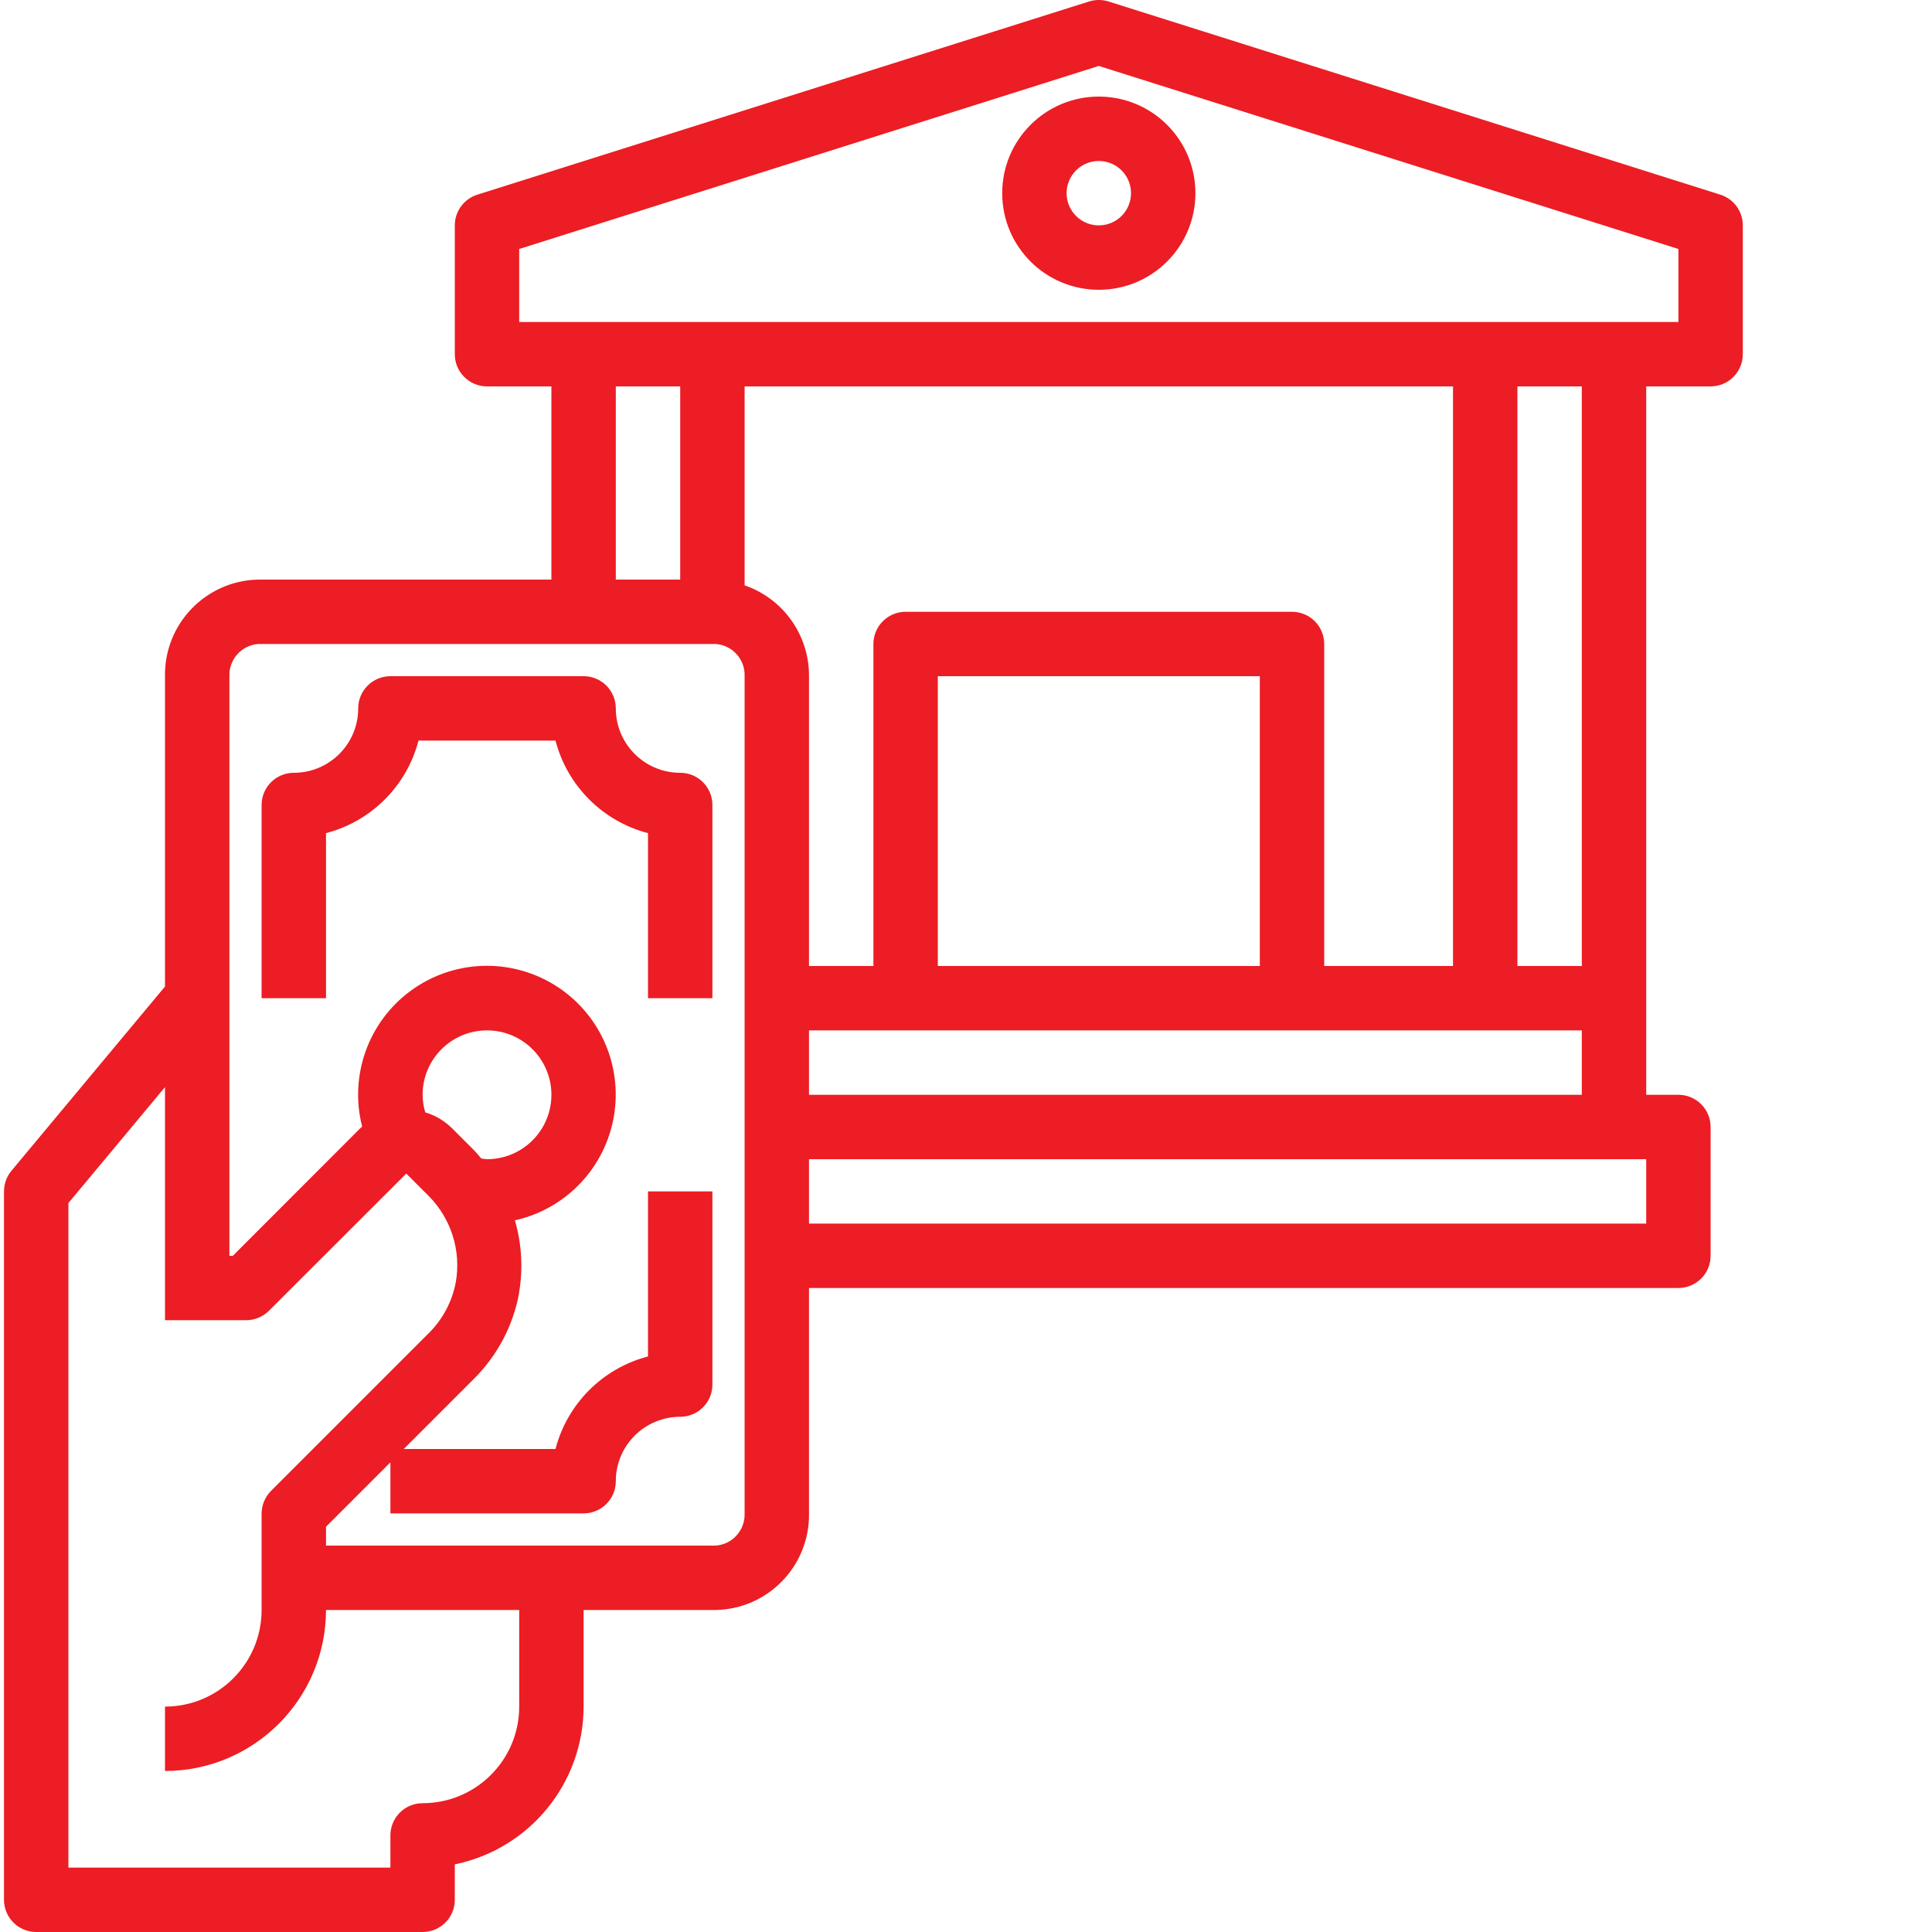
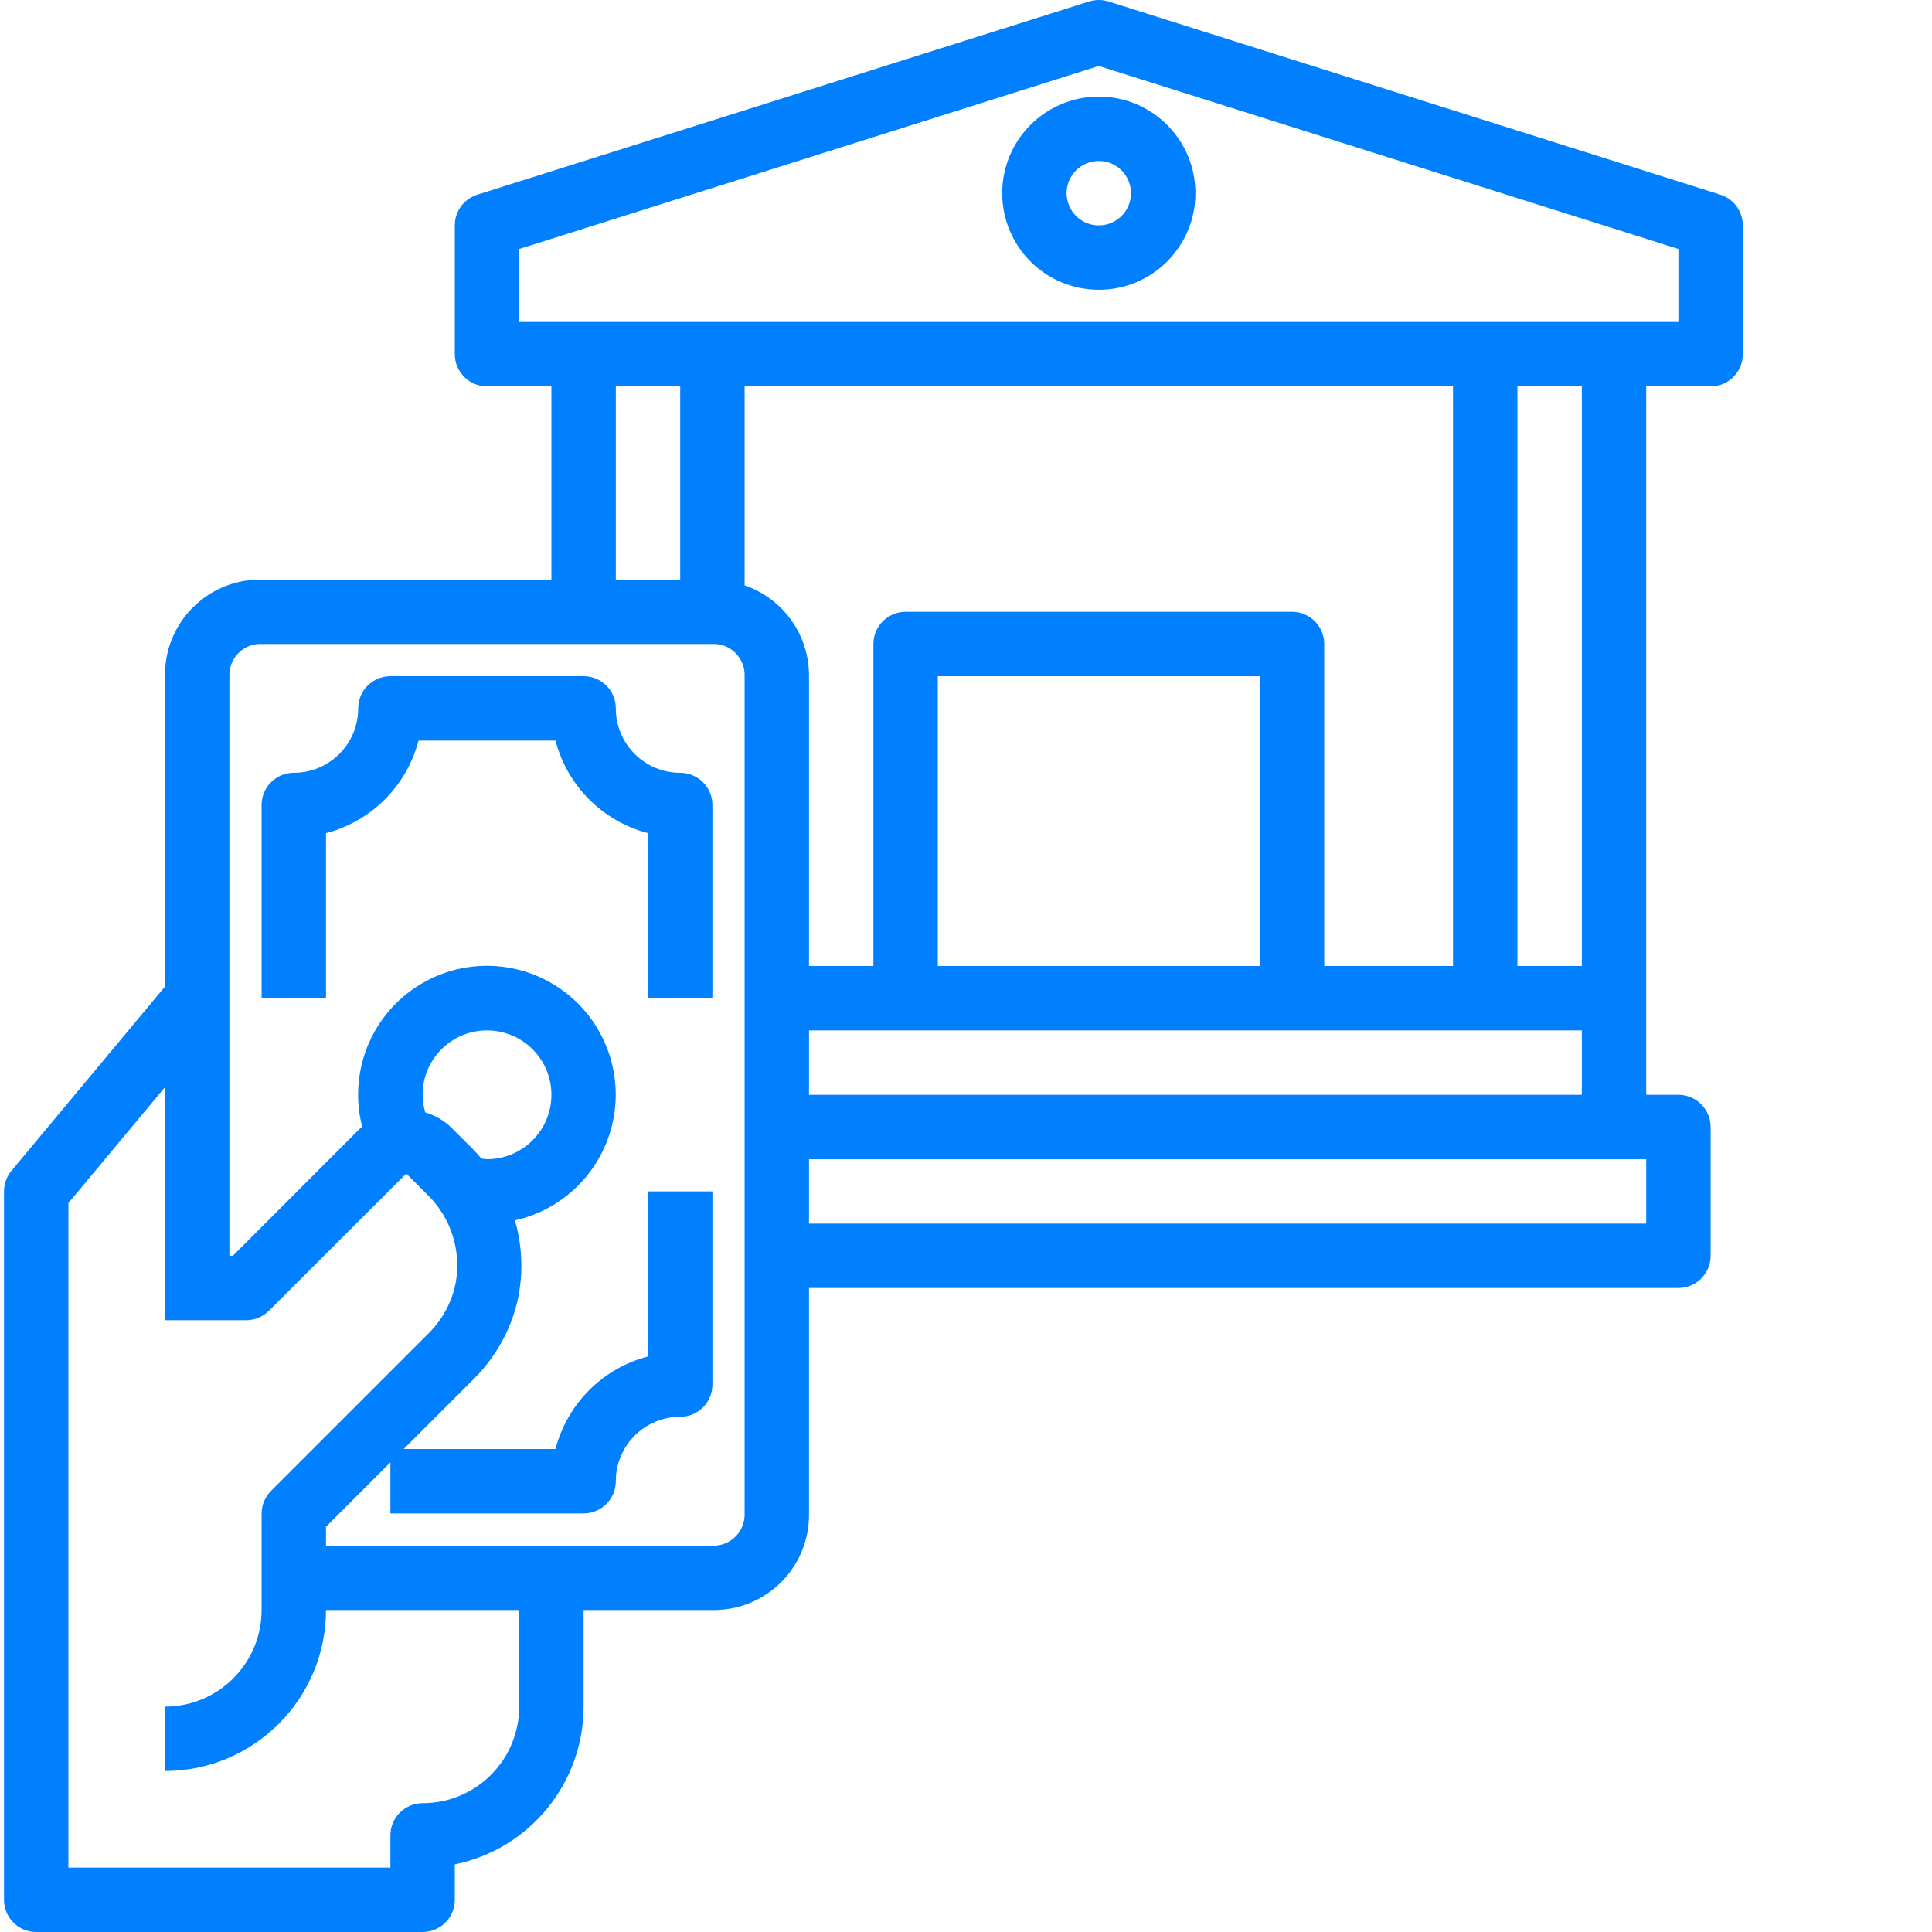
<svg xmlns="http://www.w3.org/2000/svg" version="1.1" width="512" height="512" x="0" y="0" viewBox="0 0 479 479.996" style="enable-background:new 0 0 512 512" xml:space="preserve" class="">
  <g>
-     <path d="m168.496 191.996c-8.836 0-16-7.164-16-16 0-4.418-3.578-8-8-8h-48c-4.418 0-8 3.582-8 8 0 8.836-7.16 16-16 16-4.418 0-8 3.582-8 8v48h16v-41.008c11.262-2.934 20.055-11.73 22.984-22.992h34.035c2.93 11.262 11.723 20.059 22.98 22.992v41.008h16v-48c0-4.418-3.578-8-8-8zm0 0" fill="#ec1d24" data-original="#000000" style="" class="" />
-     <path d="m426.898 48.363-152-48c-1.562-.484-3.238-.484-4.801 0l-152 48c-3.332 1.047-5.602 4.137-5.602 7.633v32c0 4.418 3.582 8 8 8h16v48h-72.797c-13.027.242-23.402 10.973-23.203 24v77.102l-38.148 45.777c-1.199 1.438-1.852 3.25-1.852 5.121v176c0 4.418 3.582 8 8 8h96c4.422 0 8-3.582 8-8v-8.801c18.613-3.824 31.98-20.199 32-39.199v-24h32.801c13.027-.242 23.402-10.977 23.199-24v-56h216c4.422 0 8-3.582 8-8v-32c0-4.418-3.578-8-8-8h-8v-176h16c4.422 0 8-3.582 8-8v-32c0-3.496-2.266-6.586-5.598-7.633zm-274.402 47.633h16v48h-16zm208 0v144h-32v-80c0-4.418-3.578-8-8-8h-96c-4.418 0-8 3.582-8 8v80h-16v-72c.062-10.176-6.375-19.258-16-22.57v-49.43zm-48 144h-80v-72h80zm-184 184c0 13.254-10.742 24-24 24-4.418 0-8 3.582-8 8v8h-80v-165.105l24-28.801v57.906h20.168c2.125 0 4.156-.844 5.656-2.344l34.121-34.082 5.602 5.602c5.551 5.609 8.047 13.559 6.711 21.336-.895 4.801-3.223 9.215-6.68 12.664l-39.199 39.199c-1.504 1.488-2.359 3.508-2.379 5.625v24c0 13.254-10.742 24-24 24v16c22.082-.027 39.977-17.922 40-40h48zm-24-152c0-8.836 7.164-16 16-16 8.84 0 16 7.164 16 16 0 8.836-7.16 16-16 16-.477-.035-.949-.094-1.422-.176-.57-.656-1.105-1.336-1.719-1.961l-5.602-5.602c-1.848-1.816-4.113-3.156-6.602-3.895-.422-1.418-.641-2.887-.656-4.367zm80 104c.152 4.172-3.031 7.715-7.199 8h-96.801v-4.688l16-16v12.688h48c4.422 0 8-3.582 8-8 0-8.836 7.164-16 16-16 4.422 0 8-3.582 8-8v-48h-16v41.008c-11.258 2.934-20.051 11.73-22.98 22.992h-37.707l17.547-17.543c5.703-5.711 9.562-13.008 11.07-20.938v-.129c1.059-6.062.719-12.289-1-18.199 12.727-2.832 22.461-13.102 24.613-25.961 2.148-12.859-3.719-25.738-14.832-32.555-11.117-6.816-25.254-6.207-35.742 1.539-10.488 7.742-15.227 21.078-11.984 33.703-.133.121-.285.211-.422.344l-31.711 31.738h-.852v-144c-.152-4.172 3.035-7.715 7.203-8h113.598c4.168.285 7.352 3.828 7.199 8zm224-72h-208v-16h208zm-208-32v-16h192v16zm192-32h-16v-144h16zm24-160h-288v-18.137l144-45.473 144 45.473zm0 0" fill="#ec1d24" data-original="#000000" style="" class="" />
-     <path d="m248.496 47.996c0 13.254 10.746 24 24 24 13.258 0 24-10.746 24-24s-10.742-24-24-24c-13.254 0-24 10.746-24 24zm32 0c0 4.418-3.578 8-8 8-4.418 0-8-3.582-8-8 0-4.418 3.582-8 8-8 4.422 0 8 3.582 8 8zm0 0" fill="#ec1d24" data-original="#000000" style="" class="" />
+     <path d="m168.496 191.996c-8.836 0-16-7.164-16-16 0-4.418-3.578-8-8-8h-48c-4.418 0-8 3.582-8 8 0 8.836-7.16 16-16 16-4.418 0-8 3.582-8 8v48h16v-41.008c11.262-2.934 20.055-11.73 22.984-22.992h34.035c2.93 11.262 11.723 20.059 22.98 22.992v41.008h16v-48c0-4.418-3.578-8-8-8zm0 0" fill="#007FFF" data-original="#000000" style="" class="" />
+     <path d="m426.898 48.363-152-48c-1.562-.484-3.238-.484-4.801 0l-152 48c-3.332 1.047-5.602 4.137-5.602 7.633v32c0 4.418 3.582 8 8 8h16v48h-72.797c-13.027.242-23.402 10.973-23.203 24v77.102l-38.148 45.777c-1.199 1.438-1.852 3.25-1.852 5.121v176c0 4.418 3.582 8 8 8h96c4.422 0 8-3.582 8-8v-8.801c18.613-3.824 31.98-20.199 32-39.199v-24h32.801c13.027-.242 23.402-10.977 23.199-24v-56h216c4.422 0 8-3.582 8-8v-32c0-4.418-3.578-8-8-8h-8v-176h16c4.422 0 8-3.582 8-8v-32c0-3.496-2.266-6.586-5.598-7.633zm-274.402 47.633h16v48h-16zm208 0v144h-32v-80c0-4.418-3.578-8-8-8h-96c-4.418 0-8 3.582-8 8v80h-16v-72c.062-10.176-6.375-19.258-16-22.57v-49.43zm-48 144h-80v-72h80zm-184 184c0 13.254-10.742 24-24 24-4.418 0-8 3.582-8 8v8h-80v-165.105l24-28.801v57.906h20.168c2.125 0 4.156-.844 5.656-2.344l34.121-34.082 5.602 5.602c5.551 5.609 8.047 13.559 6.711 21.336-.895 4.801-3.223 9.215-6.68 12.664l-39.199 39.199c-1.504 1.488-2.359 3.508-2.379 5.625v24c0 13.254-10.742 24-24 24v16c22.082-.027 39.977-17.922 40-40h48zm-24-152c0-8.836 7.164-16 16-16 8.84 0 16 7.164 16 16 0 8.836-7.16 16-16 16-.477-.035-.949-.094-1.422-.176-.57-.656-1.105-1.336-1.719-1.961l-5.602-5.602c-1.848-1.816-4.113-3.156-6.602-3.895-.422-1.418-.641-2.887-.656-4.367zm80 104c.152 4.172-3.031 7.715-7.199 8h-96.801v-4.688l16-16v12.688h48c4.422 0 8-3.582 8-8 0-8.836 7.164-16 16-16 4.422 0 8-3.582 8-8v-48h-16v41.008c-11.258 2.934-20.051 11.73-22.98 22.992h-37.707l17.547-17.543c5.703-5.711 9.562-13.008 11.07-20.938v-.129c1.059-6.062.719-12.289-1-18.199 12.727-2.832 22.461-13.102 24.613-25.961 2.148-12.859-3.719-25.738-14.832-32.555-11.117-6.816-25.254-6.207-35.742 1.539-10.488 7.742-15.227 21.078-11.984 33.703-.133.121-.285.211-.422.344l-31.711 31.738h-.852v-144c-.152-4.172 3.035-7.715 7.203-8h113.598c4.168.285 7.352 3.828 7.199 8zm224-72h-208v-16h208zm-208-32v-16h192v16zm192-32h-16v-144h16zm24-160h-288v-18.137l144-45.473 144 45.473zm0 0" fill="#007FFF" data-original="#000000" style="" class="" />
+     <path d="m248.496 47.996c0 13.254 10.746 24 24 24 13.258 0 24-10.746 24-24s-10.742-24-24-24c-13.254 0-24 10.746-24 24zm32 0c0 4.418-3.578 8-8 8-4.418 0-8-3.582-8-8 0-4.418 3.582-8 8-8 4.422 0 8 3.582 8 8zm0 0" fill="#007FFF" data-original="#000000" style="" class="" />
  </g>
</svg>
